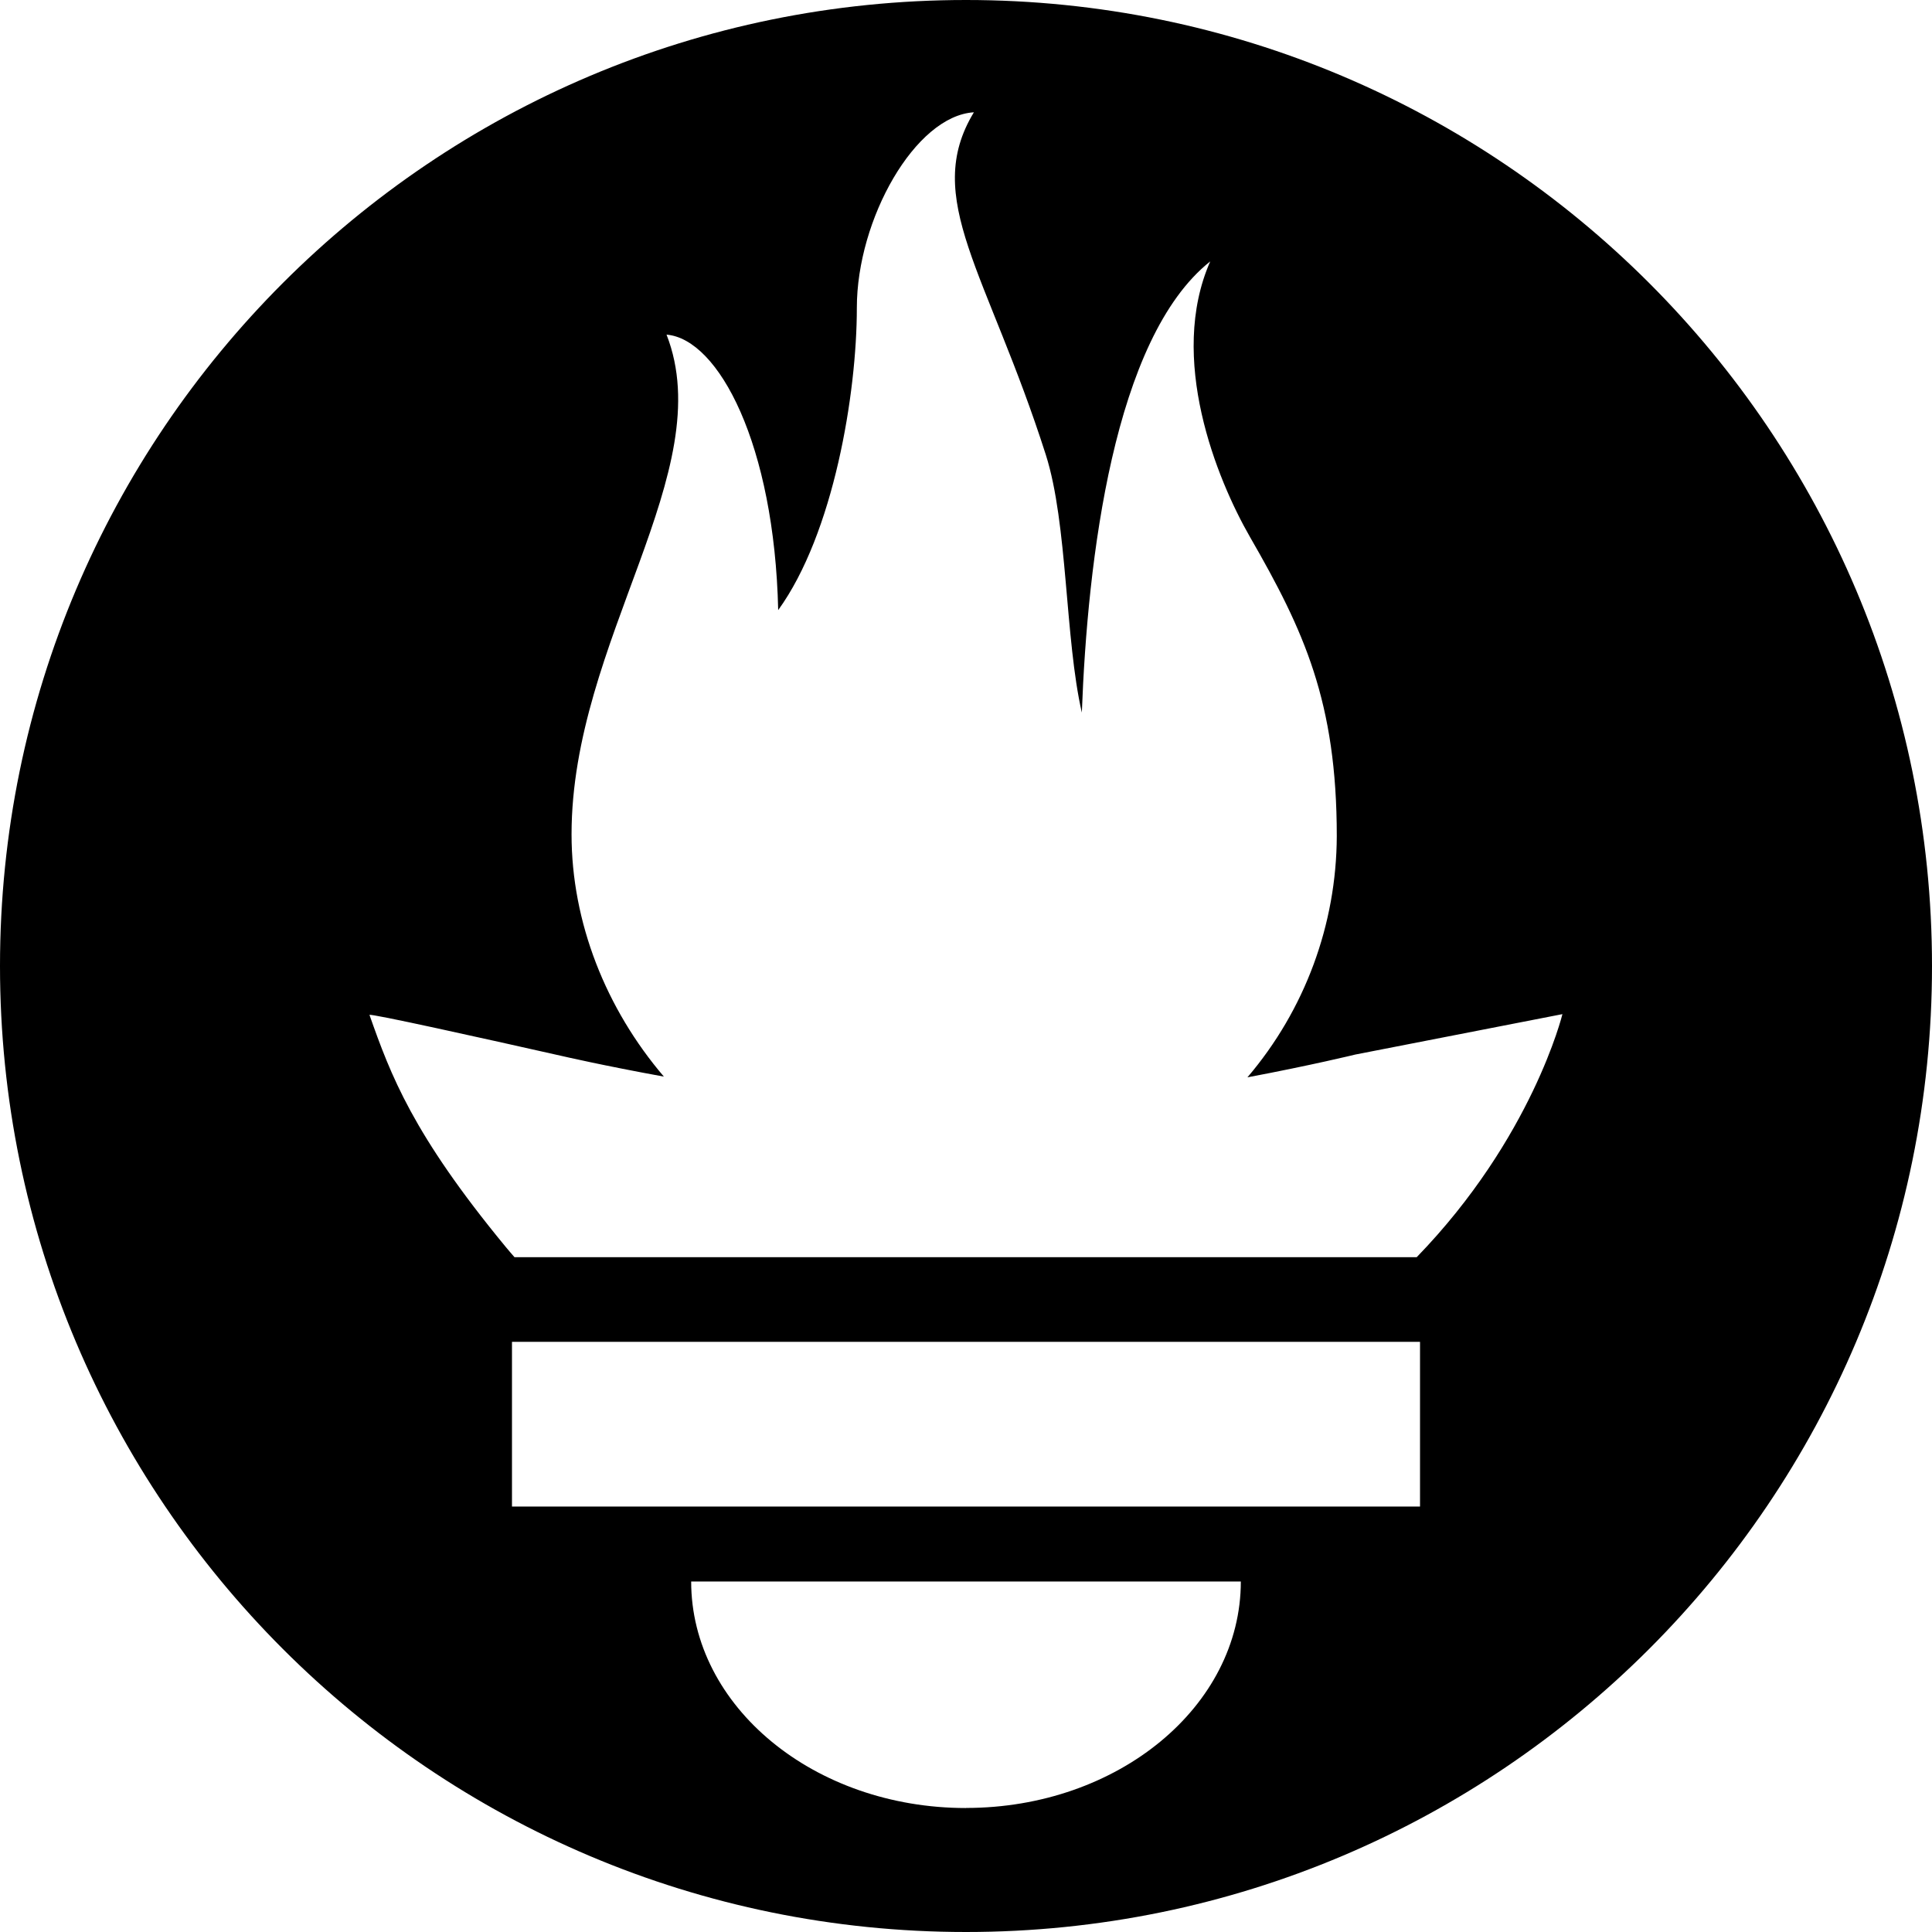
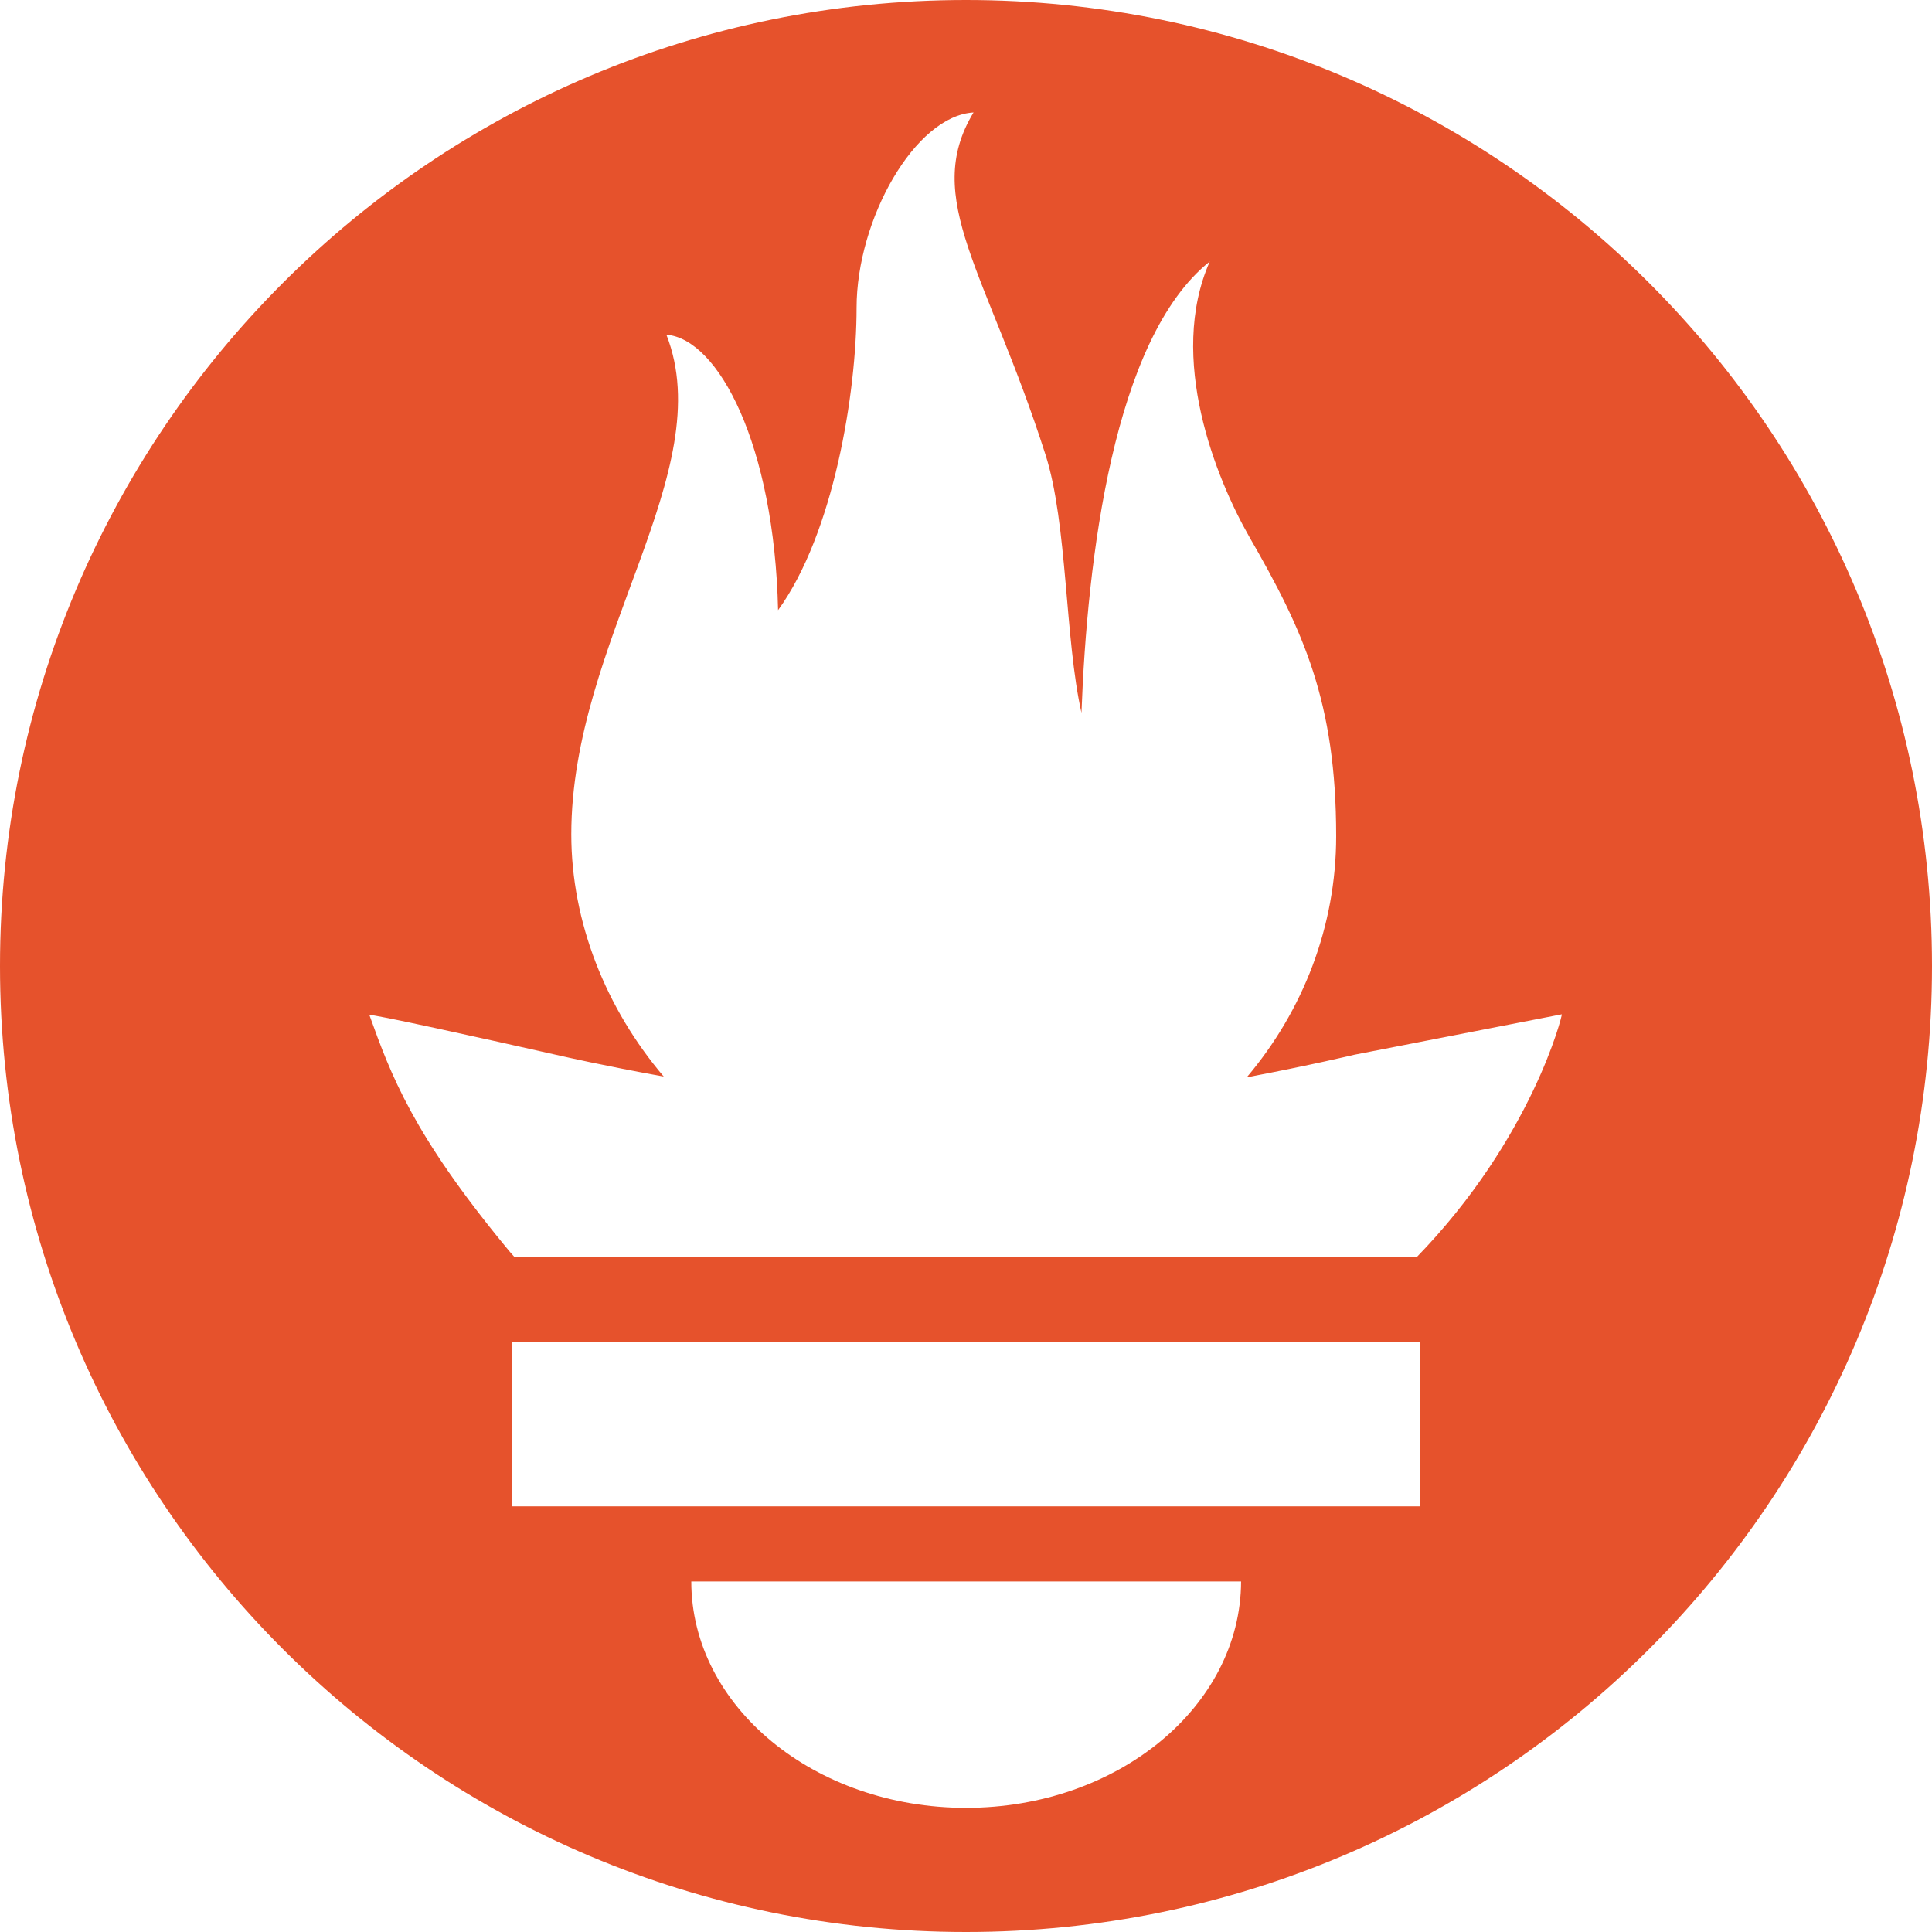
- <svg xmlns="http://www.w3.org/2000/svg" role="img" viewBox="0 0 24 24">
-   <path d="M12 0C5.373 0 0 5.372 0 12c0 6.627 5.373 12 12 12s12-5.373 12-12c0-6.628-5.373-12-12-12zm0 22.46c-1.885 0-3.414-1.26-3.414-2.814h6.828c0 1.553-1.528 2.813-3.414 2.813zm5.64-3.745H6.36v-2.046h11.28v2.046zm-.04-3.098H6.391c-.037-.043-.075-.086-.111-.13-1.155-1.401-1.427-2.133-1.69-2.879-.005-.025 1.4.287 2.395.511 0 0 .513.119 1.262.255-.72-.843-1.147-1.915-1.147-3.01 0-2.406 1.845-4.508 1.18-6.207.648.053 1.34 1.367 1.387 3.422.689-.951.977-2.69.977-3.755 0-1.103.727-2.385 1.454-2.429-.648 1.069.168 1.984.894 4.256.272.854.237 2.29.447 3.201.07-1.892.395-4.652 1.595-5.605-.529 1.2.079 2.702.494 3.424.671 1.164 1.078 2.047 1.078 3.716a4.642 4.642 0 01-1.11 2.996c.792-.149 1.34-.283 1.34-.283l2.573-.502s-.374 1.538-1.81 3.019z" />
+ <svg xmlns="http://www.w3.org/2000/svg" xml:space="preserve" viewBox="0 0 512 512">
+   <path d="M256 0C114.6 0 0 114.6 0 256s114.6 256 256 256 256-114.6 256-256S397.4 0 256 0m0 479.1c-40.2 0-72.8-26.9-72.8-60h145.7c-.1 33.1-32.7 60-72.9 60m120.3-79.9H135.7v-43.6h240.6zm-.9-66h-239c-.8-.9-1.6-1.8-2.4-2.8-24.6-29.9-30.4-45.5-36.1-61.4-.1-.5 29.9 6.1 51.1 10.9 0 0 10.9 2.5 26.9 5.4-15.3-18-24.5-40.9-24.5-64.2 0-51.3 39.4-96.2 25.2-132.4 13.8 1.1 28.6 29.2 29.6 73 14.7-20.3 20.8-57.4 20.8-80.1 0-23.5 15.5-50.9 31-51.8-13.8 22.8 3.6 42.3 19.1 90.8 5.8 18.2 5.1 48.8 9.5 68.3 1.5-40.4 8.4-99.2 34-119.6-11.3 25.6 1.7 57.6 10.5 73 14.3 24.8 23 43.7 23 79.3 0 23.9-8.8 46.3-23.7 63.9 16.9-3.2 28.6-6 28.6-6l54.9-10.7c.2 0-7.8 32.8-38.5 64.4" style="fill:#e6522c" />
</svg>
